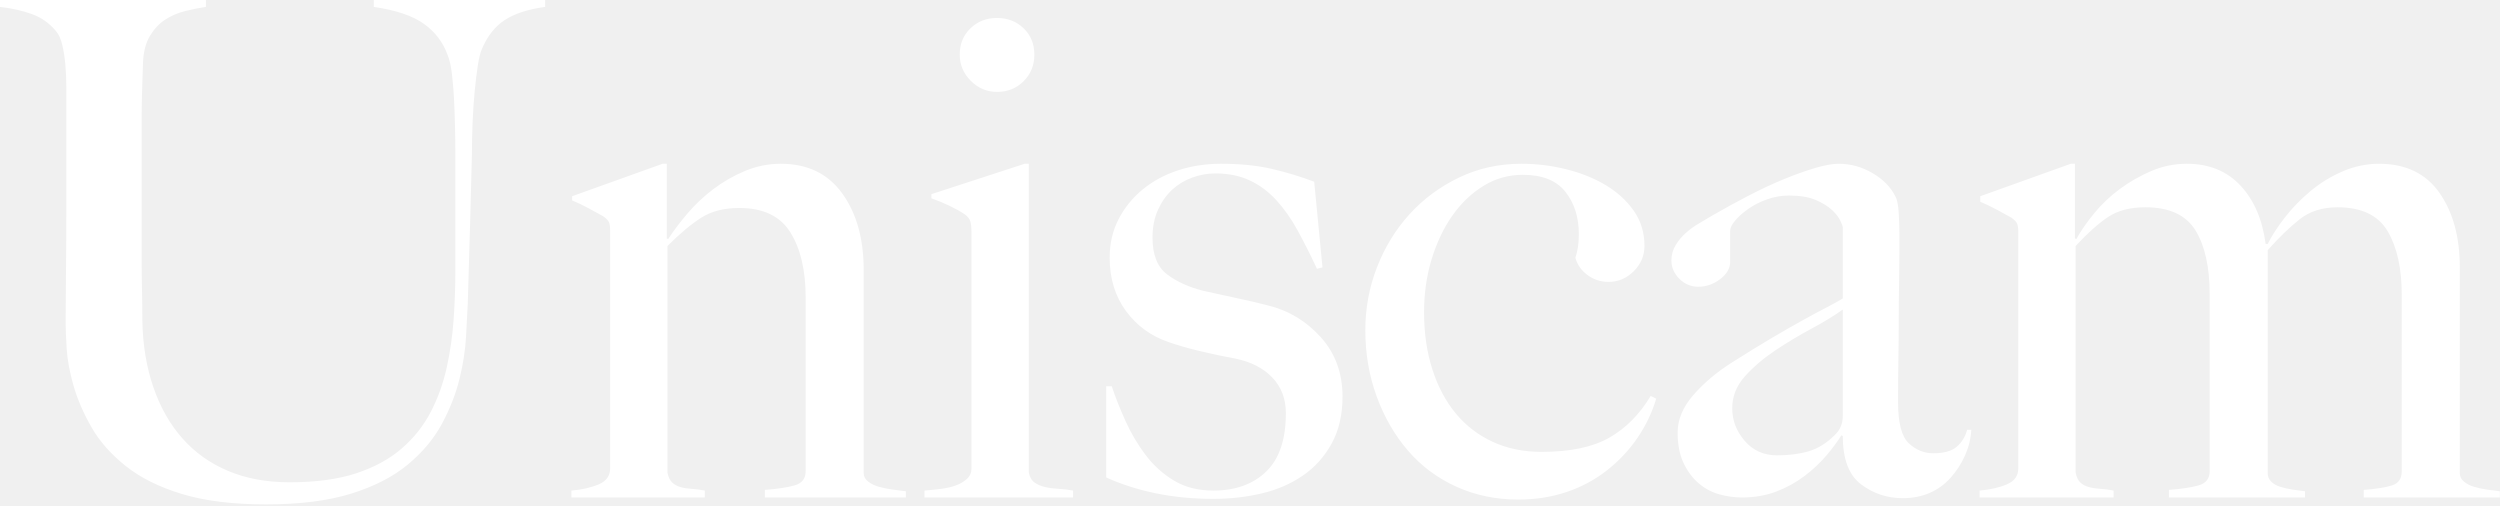
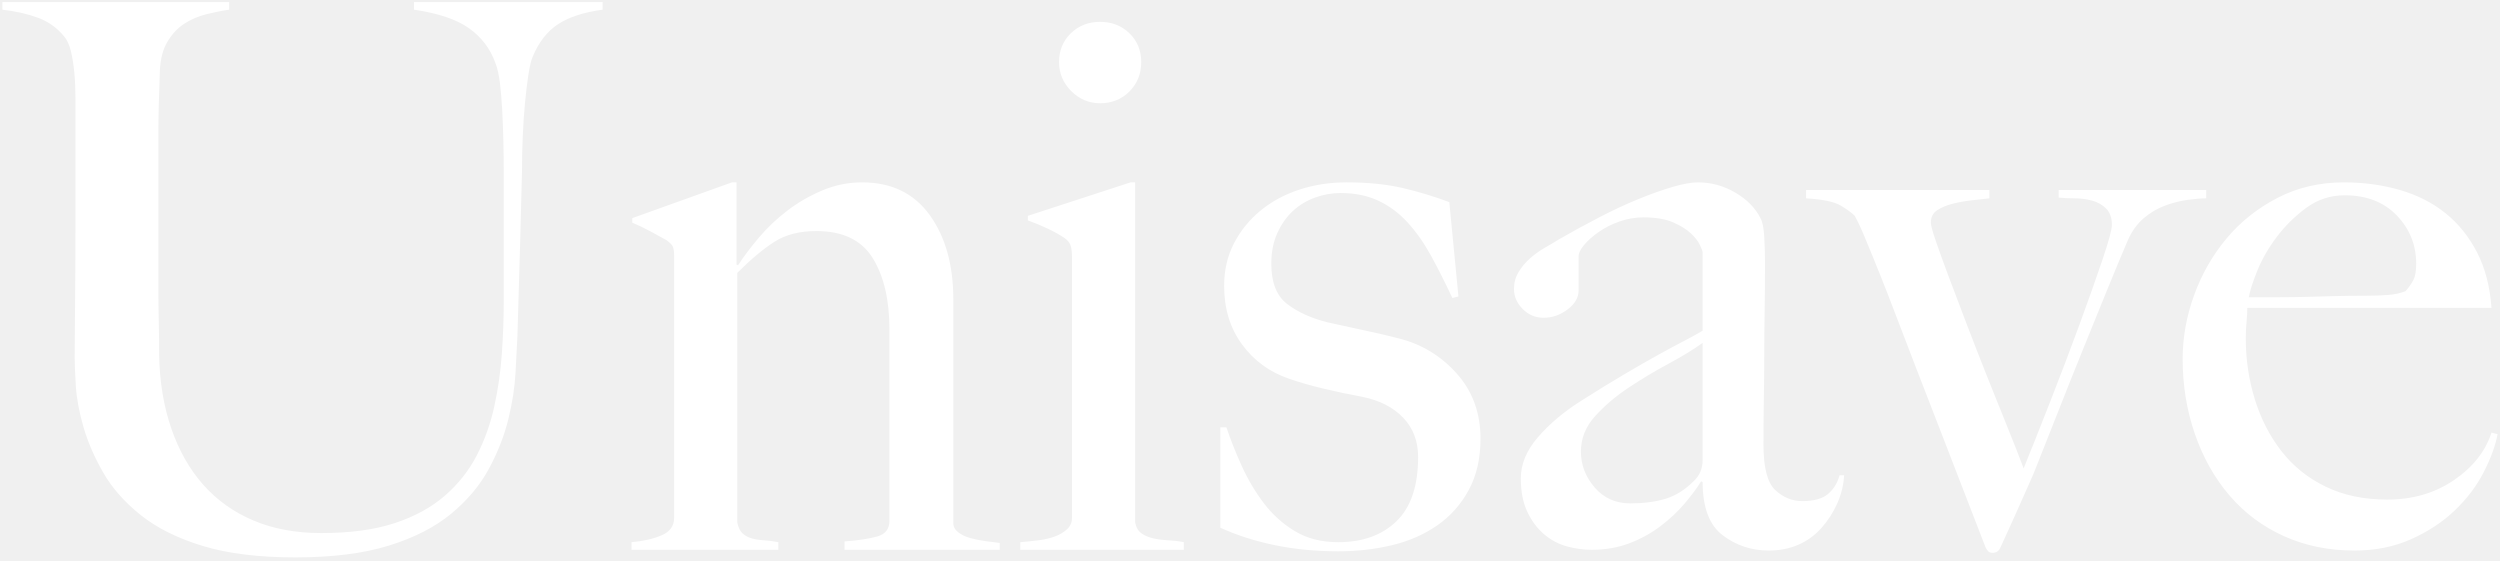
- <svg xmlns="http://www.w3.org/2000/svg" width="796px" height="161px" viewBox="0 0 796 161" version="1.1">
+ <svg xmlns="http://www.w3.org/2000/svg" width="723px" height="162px" viewBox="0 0 723 162" version="1.1">
  <g id="页面-1" stroke="none" stroke-width="1" fill="none" fill-rule="evenodd">
-     <g id="编组" transform="translate(-299, 0)" fill="#FFFFFF" fill-rule="nonzero">
-       <path d="M383.7,160.6 C394.407,160.6 403.427,159.463 410.76,157.19 C418.093,154.917 424.107,151.837 428.8,147.95 C433.493,144.063 437.123,139.737 439.69,134.97 C442.257,130.203 444.127,125.437 445.3,120.67 C446.473,115.903 447.17,111.393 447.39,107.14 C447.61,102.887 447.793,99.367 447.94,96.58 C448.233,86.753 448.49,77.953 448.71,70.18 C448.93,62.407 449.113,55.367 449.26,49.06 C449.26,45.687 449.333,42.277 449.48,38.83 C449.627,35.383 449.847,32.12 450.14,29.04 C450.433,25.96 450.763,23.247 451.13,20.9 C451.497,18.553 451.9,16.867 452.34,15.84 C454.1,11.587 456.557,8.433 459.71,6.38 C462.863,4.327 467.153,2.933 472.58,2.2 L472.58,0 L418.02,0 L418.02,2.2 C425.06,3.227 430.377,5.023 433.97,7.59 C437.563,10.157 440.093,13.493 441.56,17.6 C442.147,19.067 442.587,21.01 442.88,23.43 C443.173,25.85 443.393,28.453 443.54,31.24 C443.687,34.027 443.797,36.96 443.87,40.04 C443.943,43.12 443.98,46.127 443.98,49.06 L443.98,86.46 L443.98,86.46 C443.98,91.447 443.797,96.543 443.43,101.75 C443.063,106.957 442.33,112.053 441.23,117.04 C440.13,122.027 438.443,126.72 436.17,131.12 C433.897,135.52 430.817,139.407 426.93,142.78 C423.043,146.153 418.203,148.793 412.41,150.7 C406.617,152.607 399.54,153.56 391.18,153.56 C383.847,153.56 377.32,152.35 371.6,149.93 C365.88,147.51 361.04,144.063 357.08,139.59 C353.12,135.117 350.04,129.69 347.84,123.31 C345.64,116.93 344.467,109.853 344.32,102.08 C344.32,98.56 344.283,95.223 344.21,92.07 C344.137,88.917 344.1,85.653 344.1,82.28 L344.1,38.5 L344.1,38.5 C344.1,35.713 344.137,32.853 344.21,29.92 C344.283,26.987 344.393,23.613 344.54,19.8 C344.687,16.427 345.42,13.64 346.74,11.44 C348.06,9.24 349.673,7.517 351.58,6.27 C353.487,5.023 355.613,4.107 357.96,3.52 C360.307,2.933 362.507,2.493 364.56,2.2 L364.56,0 L299,0 L299,2.2 C302.813,2.64 306.223,3.41 309.23,4.51 C312.237,5.61 314.767,7.407 316.82,9.9 C317.7,10.927 318.36,12.357 318.8,14.19 C319.24,16.023 319.57,18.077 319.79,20.35 C320.01,22.623 320.12,25.08 320.12,27.72 L320.12,64.9 C320.12,72.967 320.083,80.3 320.01,86.9 C319.942,92.992 319.906,98.022 319.901,101.99 L319.9,102.96 C319.9,104.72 320.01,107.397 320.23,110.99 C320.45,114.583 321.183,118.543 322.43,122.87 C323.677,127.197 325.583,131.597 328.15,136.07 C330.717,140.543 334.347,144.65 339.04,148.39 C343.733,152.13 349.71,155.1 356.97,157.3 C364.23,159.5 373.14,160.6 383.7,160.6 Z M523.4,158.4 L523.4,156.2 C521.933,155.907 520.54,155.723 519.22,155.65 C517.9,155.577 516.727,155.393 515.7,155.1 C514.673,154.807 513.793,154.33 513.06,153.67 C512.327,153.01 511.813,151.947 511.52,150.48 L511.52,78.32 C515.48,74.36 519.073,71.353 522.3,69.3 C525.527,67.247 529.56,66.22 534.4,66.22 C542.027,66.22 547.453,68.823 550.68,74.03 C553.907,79.237 555.52,86.093 555.52,94.6 L555.52,150.04 C555.52,152.387 554.347,153.89 552,154.55 C549.653,155.21 546.5,155.687 542.54,155.98 L542.54,158.4 L587.42,158.4 L587.42,156.42 C586.1,156.273 584.67,156.09 583.13,155.87 C581.59,155.65 580.16,155.357 578.84,154.99 C577.52,154.623 576.383,154.073 575.43,153.34 C574.477,152.607 574,151.727 574,150.7 L574,86.02 C574,76.047 571.727,67.907 567.18,61.6 C562.633,55.293 556.107,52.14 547.6,52.14 C543.64,52.14 539.827,52.91 536.16,54.45 C532.493,55.99 529.12,57.933 526.04,60.28 C522.96,62.627 520.21,65.23 517.79,68.09 C515.37,70.95 513.353,73.627 511.74,76.12 L511.3,75.9 L511.3,52.14 L509.98,52.14 L481.16,62.48 L481.16,63.8 C482.92,64.533 484.68,65.377 486.44,66.33 C488.2,67.283 489.74,68.127 491.06,68.86 C492.087,69.593 492.71,70.253 492.93,70.84 C493.15,71.427 493.26,72.307 493.26,73.48 L493.26,149.16 C493.26,151.507 492.05,153.193 489.63,154.22 C487.21,155.247 484.313,155.907 480.94,156.2 L480.94,158.4 L523.4,158.4 Z M616.46,29.26 C619.833,29.26 622.657,28.123 624.93,25.85 C627.203,23.577 628.34,20.753 628.34,17.38 C628.34,14.007 627.203,11.22 624.93,9.02 C622.657,6.82 619.833,5.72 616.46,5.72 C613.087,5.72 610.263,6.82 607.99,9.02 C605.717,11.22 604.58,14.007 604.58,17.38 C604.58,20.607 605.753,23.393 608.1,25.74 C610.447,28.087 613.233,29.26 616.46,29.26 Z M640.66,158.4 L640.66,156.2 C639.193,155.907 637.69,155.723 636.15,155.65 C634.61,155.577 633.18,155.393 631.86,155.1 C630.54,154.807 629.403,154.33 628.45,153.67 C627.497,153.01 626.873,151.947 626.58,150.48 L626.58,52.14 L625.26,52.14 L595.56,61.82 L595.56,63.14 C597.613,63.873 599.557,64.68 601.39,65.56 C603.223,66.44 604.8,67.32 606.12,68.2 C607.147,68.933 607.77,69.74 607.99,70.62 C608.21,71.5 608.32,72.527 608.32,73.7 L608.32,149.16 C608.32,150.48 607.843,151.58 606.89,152.46 C605.937,153.34 604.763,154.037 603.37,154.55 C601.977,155.063 600.4,155.43 598.64,155.65 C596.88,155.87 595.12,156.053 593.36,156.2 L593.36,158.4 L640.66,158.4 Z M685.32,158.84 C690.747,158.84 695.917,158.253 700.83,157.08 C705.743,155.907 710.107,154 713.92,151.36 C717.733,148.72 720.777,145.31 723.05,141.13 C725.323,136.95 726.46,132 726.46,126.28 C726.46,118.8 724.15,112.493 719.53,107.36 C714.91,102.227 709.3,98.853 702.7,97.24 C699.913,96.507 696.613,95.737 692.8,94.93 C688.987,94.123 685.467,93.353 682.24,92.62 C677.547,91.447 673.66,89.687 670.58,87.34 C667.5,84.993 665.96,81.107 665.96,75.68 C665.96,72.307 666.547,69.337 667.72,66.77 C668.893,64.203 670.397,62.077 672.23,60.39 C674.063,58.703 676.19,57.42 678.61,56.54 C681.03,55.66 683.487,55.22 685.98,55.22 C690.087,55.22 693.717,55.953 696.87,57.42 C700.023,58.887 702.847,60.977 705.34,63.69 C707.833,66.403 710.107,69.63 712.16,73.37 C714.213,77.11 716.267,81.18 718.32,85.58 L720.08,85.14 L717.44,57.86 C713.187,56.247 708.713,54.89 704.02,53.79 C699.327,52.69 693.9,52.14 687.74,52.14 C682.9,52.14 678.353,52.837 674.1,54.23 C669.847,55.623 666.107,57.64 662.88,60.28 C659.653,62.92 657.087,66.073 655.18,69.74 C653.273,73.407 652.32,77.513 652.32,82.06 C652.32,88.66 654.043,94.307 657.49,99 C660.937,103.693 665.447,106.993 671.02,108.9 C673.953,109.927 677.253,110.88 680.92,111.76 C684.587,112.64 688.4,113.447 692.36,114.18 C697.347,115.207 701.27,117.223 704.13,120.23 C706.99,123.237 708.42,127.013 708.42,131.56 C708.42,139.92 706.33,146.117 702.15,150.15 C697.97,154.183 692.36,156.2 685.32,156.2 C680.48,156.2 676.3,155.137 672.78,153.01 C669.26,150.883 666.253,148.17 663.76,144.87 C661.267,141.57 659.14,137.977 657.38,134.09 C655.62,130.203 654.153,126.5 652.98,122.98 L651.22,122.98 L651.22,152.02 C656.06,154.22 661.34,155.907 667.06,157.08 C672.78,158.253 678.867,158.84 685.32,158.84 Z M782.34,159.06 C787.913,159.06 793.083,158.253 797.85,156.64 C802.617,155.027 806.907,152.717 810.72,149.71 C814.533,146.703 817.76,143.257 820.4,139.37 C823.04,135.483 825.02,131.34 826.34,126.94 L824.58,126.06 C821.06,131.927 816.66,136.363 811.38,139.37 C806.1,142.377 798.913,143.88 789.82,143.88 C784.1,143.88 778.93,142.817 774.31,140.69 C769.69,138.563 765.767,135.557 762.54,131.67 C759.313,127.783 756.82,123.09 755.06,117.59 C753.3,112.09 752.42,106.04 752.42,99.44 C752.42,93.427 753.227,87.78 754.84,82.5 C756.453,77.22 758.653,72.6 761.44,68.64 C764.227,64.68 767.527,61.527 771.34,59.18 C775.153,56.833 779.333,55.66 783.88,55.66 C790.04,55.66 794.55,57.457 797.41,61.05 C800.27,64.643 801.7,69.153 801.7,74.58 C801.7,77.513 801.333,80.007 800.6,82.06 C801.187,84.26 802.47,86.093 804.45,87.56 C806.43,89.027 808.667,89.76 811.16,89.76 C814.24,89.76 816.917,88.623 819.19,86.35 C821.463,84.077 822.6,81.4 822.6,78.32 C822.6,74.067 821.463,70.327 819.19,67.1 C816.917,63.873 813.947,61.16 810.28,58.96 C806.613,56.76 802.433,55.073 797.74,53.9 C793.047,52.727 788.28,52.14 783.44,52.14 C776.253,52.14 769.617,53.607 763.53,56.54 C757.443,59.473 752.2,63.36 747.8,68.2 C743.4,73.04 739.953,78.65 737.46,85.03 C734.967,91.41 733.72,98.12 733.72,105.16 C733.72,112.64 734.93,119.68 737.35,126.28 C739.77,132.88 743.107,138.637 747.36,143.55 C751.613,148.463 756.747,152.277 762.76,154.99 C768.773,157.703 775.3,159.06 782.34,159.06 Z M904.88,158.62 C907.96,158.62 910.783,158.07 913.35,156.97 C915.917,155.87 918.153,154.257 920.06,152.13 C921.967,150.003 923.507,147.62 924.68,144.98 C925.853,142.34 926.513,139.627 926.66,136.84 L925.34,136.84 C924.753,139.04 923.653,140.837 922.04,142.23 C920.427,143.623 917.933,144.32 914.56,144.32 C911.627,144.32 909.023,143.257 906.75,141.13 C904.477,139.003 903.34,134.64 903.34,128.04 C903.34,123.053 903.377,118.47 903.45,114.29 C903.523,110.11 903.56,106.04 903.56,102.08 C903.56,98.12 903.597,94.013 903.67,89.76 C903.743,85.507 903.78,80.74 903.78,75.46 C903.78,72.967 903.707,70.437 903.56,67.87 C903.413,65.303 903.047,63.507 902.46,62.48 C900.993,59.547 898.573,57.09 895.2,55.11 C891.827,53.13 888.233,52.14 884.42,52.14 C882.513,52.14 880.057,52.58 877.05,53.46 C874.043,54.34 870.743,55.513 867.15,56.98 C863.557,58.447 859.78,60.207 855.82,62.26 C851.86,64.313 847.973,66.44 844.16,68.64 C842.987,69.373 841.63,70.18 840.09,71.06 C838.55,71.94 837.12,72.967 835.8,74.14 C834.48,75.313 833.38,76.633 832.5,78.1 C831.62,79.567 831.18,81.18 831.18,82.94 C831.18,85.14 832.023,87.083 833.71,88.77 C835.397,90.457 837.413,91.3 839.76,91.3 C842.253,91.3 844.563,90.493 846.69,88.88 C848.817,87.267 849.88,85.433 849.88,83.38 L849.88,73.48 C849.88,72.6 850.393,71.537 851.42,70.29 C852.447,69.043 853.84,67.797 855.6,66.55 C857.36,65.303 859.377,64.277 861.65,63.47 C863.923,62.663 866.233,62.26 868.58,62.26 C872.1,62.26 874.96,62.737 877.16,63.69 C879.36,64.643 881.083,65.707 882.33,66.88 C883.577,68.053 884.457,69.19 884.97,70.29 C885.483,71.39 885.74,72.087 885.74,72.38 L885.74,95.04 C884.273,95.92 882.477,96.91 880.35,98.01 C878.223,99.11 875.767,100.43 872.98,101.97 C870.193,103.51 866.93,105.38 863.19,107.58 C859.45,109.78 855.16,112.42 850.32,115.5 C845.48,118.58 841.41,122.027 838.11,125.84 C834.81,129.653 833.16,133.613 833.16,137.72 C833.16,141.533 833.783,144.76 835.03,147.4 C836.277,150.04 837.89,152.203 839.87,153.89 C841.85,155.577 844.05,156.75 846.47,157.41 C848.89,158.07 851.273,158.4 853.62,158.4 C857.58,158.4 861.21,157.777 864.51,156.53 C867.81,155.283 870.817,153.633 873.53,151.58 C876.243,149.527 878.59,147.327 880.57,144.98 C882.55,142.633 884.127,140.507 885.3,138.6 L885.74,138.82 C885.74,146.153 887.683,151.287 891.57,154.22 C895.457,157.153 899.893,158.62 904.88,158.62 Z M864.84,144.98 C860.587,144.98 857.14,143.44 854.5,140.36 C851.86,137.28 850.54,133.833 850.54,130.02 C850.54,126.207 851.897,122.797 854.61,119.79 C857.323,116.783 860.55,114.033 864.29,111.54 C868.03,109.047 871.88,106.737 875.84,104.61 C879.8,102.483 883.1,100.467 885.74,98.56 L885.74,132.44 C885.74,134.933 884.86,136.987 883.1,138.6 C880.607,141.093 877.893,142.78 874.96,143.66 C872.027,144.54 868.653,144.98 864.84,144.98 Z M971.98,158.4 L971.98,156.2 C970.513,155.907 969.12,155.723 967.8,155.65 C966.48,155.577 965.27,155.393 964.17,155.1 C963.07,154.807 962.153,154.33 961.42,153.67 C960.687,153.01 960.173,151.947 959.88,150.48 L959.88,78.32 C963.693,74.213 967.14,71.133 970.22,69.08 C973.3,67.027 977.26,66 982.1,66 C989.727,66 995.043,68.457 998.05,73.37 C1001.057,78.283 1002.56,85.067 1002.56,93.72 L1002.56,150.04 C1002.56,152.387 1001.387,153.89 999.04,154.55 C996.693,155.21 993.54,155.687 989.58,155.98 L989.58,158.4 L1032.92,158.4 L1032.92,156.42 C1031.6,156.273 1030.243,156.09 1028.85,155.87 C1027.457,155.65 1026.173,155.357 1025,154.99 C1023.827,154.623 1022.873,154.073 1022.14,153.34 C1021.407,152.607 1021.04,151.727 1021.04,150.7 L1021.04,79.64 C1024.56,75.68 1027.933,72.417 1031.16,69.85 C1034.387,67.283 1038.42,66 1043.26,66 C1050.887,66 1056.203,68.53 1059.21,73.59 C1062.217,78.65 1063.72,85.433 1063.72,93.94 L1063.72,150.04 C1063.72,152.387 1062.693,153.89 1060.64,154.55 C1058.587,155.21 1055.58,155.687 1051.62,155.98 L1051.62,158.4 L1094.96,158.4 L1094.96,156.42 C1093.64,156.273 1092.247,156.09 1090.78,155.87 C1089.313,155.65 1087.957,155.357 1086.71,154.99 C1085.463,154.623 1084.4,154.073 1083.52,153.34 C1082.64,152.607 1082.2,151.727 1082.2,150.7 L1082.2,85.14 C1082.2,75.46 1080.037,67.54 1075.71,61.38 C1071.383,55.22 1064.967,52.14 1056.46,52.14 C1052.5,52.14 1048.65,52.947 1044.91,54.56 C1041.17,56.173 1037.76,58.263 1034.68,60.83 C1031.6,63.397 1028.887,66.183 1026.54,69.19 C1024.193,72.197 1022.36,75.02 1021.04,77.66 L1020.38,77.66 C1019.353,69.887 1016.677,63.69 1012.35,59.07 C1008.023,54.45 1002.34,52.14 995.3,52.14 C991.34,52.14 987.563,52.91 983.97,54.45 C980.377,55.99 977.04,57.897 973.96,60.17 C970.88,62.443 968.167,65.01 965.82,67.87 C963.473,70.73 961.567,73.48 960.1,76.12 L959.66,75.9 L959.66,52.14 L958.34,52.14 L929.52,62.48 L929.52,64.24 C931.28,64.973 933.04,65.817 934.8,66.77 C936.56,67.723 938.1,68.567 939.42,69.3 C940.447,70.033 941.07,70.693 941.29,71.28 C941.51,71.867 941.62,72.747 941.62,73.92 L941.62,149.16 C941.62,151.507 940.41,153.193 937.99,154.22 C935.57,155.247 932.673,155.907 929.3,156.2 L929.3,158.4 L971.98,158.4 Z" id="Uniscam-White" />
+     <g id="white" transform="translate(-301, -71)" fill="#FFFFFF" fill-rule="nonzero">
+       <path d="M386.4,232.2 C397.107,232.2 406.127,231.063 413.46,228.79 C420.793,226.517 426.807,223.437 431.5,219.55 C436.193,215.663 439.823,211.337 442.39,206.57 C444.957,201.803 446.827,197.037 448,192.27 C449.173,187.503 449.87,182.993 450.09,178.74 C450.31,174.487 450.493,170.967 450.64,168.18 C450.933,158.353 451.19,149.553 451.41,141.78 C451.63,134.007 451.813,126.967 451.96,120.66 C451.96,117.287 452.033,113.877 452.18,110.43 C452.327,106.983 452.547,103.72 452.84,100.64 C453.133,97.56 453.463,94.847 453.83,92.5 C454.197,90.153 454.6,88.467 455.04,87.44 C456.8,83.187 459.257,80.033 462.41,77.98 C465.563,75.927 469.853,74.533 475.28,73.8 L475.28,71.6 L420.72,71.6 L420.72,73.8 C427.76,74.827 433.077,76.623 436.67,79.19 C440.263,81.757 442.793,85.093 444.26,89.2 C444.847,90.667 445.287,92.61 445.58,95.03 C445.873,97.45 446.093,100.053 446.24,102.84 C446.387,105.627 446.497,108.56 446.57,111.64 C446.643,114.72 446.68,117.727 446.68,120.66 L446.68,158.06 L446.68,158.06 C446.68,163.047 446.497,168.143 446.13,173.35 C445.763,178.557 445.03,183.653 443.93,188.64 C442.83,193.627 441.143,198.32 438.87,202.72 C436.597,207.12 433.517,211.007 429.63,214.38 C425.743,217.753 420.903,220.393 415.11,222.3 C409.317,224.207 402.24,225.16 393.88,225.16 C386.547,225.16 380.02,223.95 374.3,221.53 C368.58,219.11 363.74,215.663 359.78,211.19 C355.82,206.717 352.74,201.29 350.54,194.91 C348.34,188.53 347.167,181.453 347.02,173.68 C347.02,170.16 346.983,166.823 346.91,163.67 C346.837,160.517 346.8,157.253 346.8,153.88 L346.8,110.1 L346.8,110.1 C346.8,107.313 346.837,104.453 346.91,101.52 C346.983,98.587 347.093,95.213 347.24,91.4 C347.387,88.027 348.12,85.24 349.44,83.04 C350.76,80.84 352.373,79.117 354.28,77.87 C356.187,76.623 358.313,75.707 360.66,75.12 C363.007,74.533 365.207,74.093 367.26,73.8 L367.26,71.6 L301.7,71.6 L301.7,73.8 C305.513,74.24 308.923,75.01 311.93,76.11 C314.937,77.21 317.467,79.007 319.52,81.5 C320.4,82.527 321.06,83.957 321.5,85.79 C321.94,87.623 322.27,89.677 322.49,91.95 C322.71,94.223 322.82,96.68 322.82,99.32 L322.82,136.5 C322.82,144.567 322.783,151.9 322.71,158.5 C322.642,164.592 322.606,169.622 322.601,173.59 L322.6,174.56 C322.6,176.32 322.71,178.997 322.93,182.59 C323.15,186.183 323.883,190.143 325.13,194.47 C326.377,198.797 328.283,203.197 330.85,207.67 C333.417,212.143 337.047,216.25 341.74,219.99 C346.433,223.73 352.41,226.7 359.67,228.9 C366.93,231.1 375.84,232.2 386.4,232.2 Z M526.1,230 L526.1,227.8 C524.633,227.507 523.24,227.323 521.92,227.25 C520.6,227.177 519.427,226.993 518.4,226.7 C517.373,226.407 516.493,225.93 515.76,225.27 C515.027,224.61 514.513,223.547 514.22,222.08 L514.22,149.92 C518.18,145.96 521.773,142.953 525,140.9 C528.227,138.847 532.26,137.82 537.1,137.82 C544.727,137.82 550.153,140.423 553.38,145.63 C556.607,150.837 558.22,157.693 558.22,166.2 L558.22,221.64 C558.22,223.987 557.047,225.49 554.7,226.15 C552.353,226.81 549.2,227.287 545.24,227.58 L545.24,230 L590.12,230 L590.12,228.02 C588.8,227.873 587.37,227.69 585.83,227.47 C584.29,227.25 582.86,226.957 581.54,226.59 C580.22,226.223 579.083,225.673 578.13,224.94 C577.177,224.207 576.7,223.327 576.7,222.3 L576.7,157.62 C576.7,147.647 574.427,139.507 569.88,133.2 C565.333,126.893 558.807,123.74 550.3,123.74 C546.34,123.74 542.527,124.51 538.86,126.05 C535.193,127.59 531.82,129.533 528.74,131.88 C525.66,134.227 522.91,136.83 520.49,139.69 C518.07,142.55 516.053,145.227 514.44,147.72 L514,147.5 L514,123.74 L512.68,123.74 L483.86,134.08 L483.86,135.4 C485.62,136.133 487.38,136.977 489.14,137.93 C490.9,138.883 492.44,139.727 493.76,140.46 C494.787,141.193 495.41,141.853 495.63,142.44 C495.85,143.027 495.96,143.907 495.96,145.08 L495.96,220.76 C495.96,223.107 494.75,224.793 492.33,225.82 C489.91,226.847 487.013,227.507 483.64,227.8 L483.64,230 L526.1,230 Z M619.16,100.86 C622.533,100.86 625.357,99.723 627.63,97.45 C629.903,95.177 631.04,92.353 631.04,88.98 C631.04,85.607 629.903,82.82 627.63,80.62 C625.357,78.42 622.533,77.32 619.16,77.32 C615.787,77.32 612.963,78.42 610.69,80.62 C608.417,82.82 607.28,85.607 607.28,88.98 C607.28,92.207 608.453,94.993 610.8,97.34 C613.147,99.687 615.933,100.86 619.16,100.86 Z M643.36,230 L643.36,227.8 C641.893,227.507 640.39,227.323 638.85,227.25 C637.31,227.177 635.88,226.993 634.56,226.7 C633.24,226.407 632.103,225.93 631.15,225.27 C630.197,224.61 629.573,223.547 629.28,222.08 L629.28,123.74 L627.96,123.74 L598.26,133.42 L598.26,134.74 C600.313,135.473 602.257,136.28 604.09,137.16 C605.923,138.04 607.5,138.92 608.82,139.8 C609.847,140.533 610.47,141.34 610.69,142.22 C610.91,143.1 611.02,144.127 611.02,145.3 L611.02,220.76 C611.02,222.08 610.543,223.18 609.59,224.06 C608.637,224.94 607.463,225.637 606.07,226.15 C604.677,226.663 603.1,227.03 601.34,227.25 C599.58,227.47 597.82,227.653 596.06,227.8 L596.06,230 L643.36,230 Z M688.02,230.44 C693.447,230.44 698.617,229.853 703.53,228.68 C708.443,227.507 712.807,225.6 716.62,222.96 C720.433,220.32 723.477,216.91 725.75,212.73 C728.023,208.55 729.16,203.6 729.16,197.88 C729.16,190.4 726.85,184.093 722.23,178.96 C717.61,173.827 712,170.453 705.4,168.84 C702.613,168.107 699.313,167.337 695.5,166.53 C691.687,165.723 688.167,164.953 684.94,164.22 C680.247,163.047 676.36,161.287 673.28,158.94 C670.2,156.593 668.66,152.707 668.66,147.28 C668.66,143.907 669.247,140.937 670.42,138.37 C671.593,135.803 673.097,133.677 674.93,131.99 C676.763,130.303 678.89,129.02 681.31,128.14 C683.73,127.26 686.187,126.82 688.68,126.82 C692.787,126.82 696.417,127.553 699.57,129.02 C702.723,130.487 705.547,132.577 708.04,135.29 C710.533,138.003 712.807,141.23 714.86,144.97 C716.913,148.71 718.967,152.78 721.02,157.18 L722.78,156.74 L720.14,129.46 C715.887,127.847 711.413,126.49 706.72,125.39 C702.027,124.29 696.6,123.74 690.44,123.74 C685.6,123.74 681.053,124.437 676.8,125.83 C672.547,127.223 668.807,129.24 665.58,131.88 C662.353,134.52 659.787,137.673 657.88,141.34 C655.973,145.007 655.02,149.113 655.02,153.66 C655.02,160.26 656.743,165.907 660.19,170.6 C663.637,175.293 668.147,178.593 673.72,180.5 C676.653,181.527 679.953,182.48 683.62,183.36 C687.287,184.24 691.1,185.047 695.06,185.78 C700.047,186.807 703.97,188.823 706.83,191.83 C709.69,194.837 711.12,198.613 711.12,203.16 C711.12,211.52 709.03,217.717 704.85,221.75 C700.67,225.783 695.06,227.8 688.02,227.8 C683.18,227.8 679,226.737 675.48,224.61 C671.96,222.483 668.953,219.77 666.46,216.47 C663.967,213.17 661.84,209.577 660.08,205.69 C658.32,201.803 656.853,198.1 655.68,194.58 L653.92,194.58 L653.92,223.62 C658.76,225.82 664.04,227.507 669.76,228.68 C675.48,229.853 681.567,230.44 688.02,230.44 Z M812.54,230.22 C815.62,230.22 818.443,229.67 821.01,228.57 C823.577,227.47 825.813,225.857 827.72,223.73 C829.627,221.603 831.167,219.22 832.34,216.58 C833.513,213.94 834.173,211.227 834.32,208.44 L833,208.44 C832.413,210.64 831.313,212.437 829.7,213.83 C828.087,215.223 825.593,215.92 822.22,215.92 C819.287,215.92 816.683,214.857 814.41,212.73 C812.137,210.603 811,206.24 811,199.64 C811,194.653 811.037,190.07 811.11,185.89 C811.183,181.71 811.22,177.64 811.22,173.68 C811.22,169.72 811.257,165.613 811.33,161.36 C811.403,157.107 811.44,152.34 811.44,147.06 C811.44,144.567 811.367,142.037 811.22,139.47 C811.073,136.903 810.707,135.107 810.12,134.08 C808.653,131.147 806.233,128.69 802.86,126.71 C799.487,124.73 795.893,123.74 792.08,123.74 C790.173,123.74 787.717,124.18 784.71,125.06 C781.703,125.94 778.403,127.113 774.81,128.58 C771.217,130.047 767.44,131.807 763.48,133.86 C759.52,135.913 755.633,138.04 751.82,140.24 C750.647,140.973 749.29,141.78 747.75,142.66 C746.21,143.54 744.78,144.567 743.46,145.74 C742.14,146.913 741.04,148.233 740.16,149.7 C739.28,151.167 738.84,152.78 738.84,154.54 C738.84,156.74 739.683,158.683 741.37,160.37 C743.057,162.057 745.073,162.9 747.42,162.9 C749.913,162.9 752.223,162.093 754.35,160.48 C756.477,158.867 757.54,157.033 757.54,154.98 L757.54,145.08 C757.54,144.2 758.053,143.137 759.08,141.89 C760.107,140.643 761.5,139.397 763.26,138.15 C765.02,136.903 767.037,135.877 769.31,135.07 C771.583,134.263 773.893,133.86 776.24,133.86 C779.76,133.86 782.62,134.337 784.82,135.29 C787.02,136.243 788.743,137.307 789.99,138.48 C791.237,139.653 792.117,140.79 792.63,141.89 C793.143,142.99 793.4,143.687 793.4,143.98 L793.4,166.64 C791.933,167.52 790.137,168.51 788.01,169.61 C785.883,170.71 783.427,172.03 780.64,173.57 C777.853,175.11 774.59,176.98 770.85,179.18 C767.11,181.38 762.82,184.02 757.98,187.1 C753.14,190.18 749.07,193.627 745.77,197.44 C742.47,201.253 740.82,205.213 740.82,209.32 C740.82,213.133 741.443,216.36 742.69,219 C743.937,221.64 745.55,223.803 747.53,225.49 C749.51,227.177 751.71,228.35 754.13,229.01 C756.55,229.67 758.933,230 761.28,230 C765.24,230 768.87,229.377 772.17,228.13 C775.47,226.883 778.477,225.233 781.19,223.18 C783.903,221.127 786.25,218.927 788.23,216.58 C790.21,214.233 791.787,212.107 792.96,210.2 L793.4,210.42 C793.4,217.753 795.343,222.887 799.23,225.82 C803.117,228.753 807.553,230.22 812.54,230.22 Z M772.5,216.58 C768.247,216.58 764.8,215.04 762.16,211.96 C759.52,208.88 758.2,205.433 758.2,201.62 C758.2,197.807 759.557,194.397 762.27,191.39 C764.983,188.383 768.21,185.633 771.95,183.14 C775.69,180.647 779.54,178.337 783.5,176.21 C787.46,174.083 790.76,172.067 793.4,170.16 L793.4,204.04 C793.4,206.533 792.52,208.587 790.76,210.2 C788.267,212.693 785.553,214.38 782.62,215.26 C779.687,216.14 776.313,216.58 772.5,216.58 Z M877.22,230.88 C878.247,230.88 878.98,230.44 879.42,229.56 C880.3,227.653 881.07,225.967 881.73,224.5 C882.39,223.033 883.087,221.493 883.82,219.88 C884.553,218.267 885.323,216.543 886.13,214.71 C886.937,212.877 887.927,210.64 889.1,208 C891.153,202.867 893.39,197.22 895.81,191.06 C898.23,184.9 900.687,178.74 903.18,172.58 C905.673,166.42 908.057,160.553 910.33,154.98 C912.603,149.407 914.62,144.567 916.38,140.46 C917.553,137.82 919.093,135.693 921,134.08 C922.907,132.467 924.96,131.257 927.16,130.45 C929.36,129.643 931.523,129.093 933.65,128.8 C935.777,128.507 937.573,128.36 939.04,128.36 L939.04,125.94 L896.36,125.94 L896.36,128.14 C897.68,128.287 899.22,128.36 900.98,128.36 C902.74,128.36 904.427,128.58 906.04,129.02 C907.653,129.46 909.01,130.23 910.11,131.33 C911.21,132.43 911.76,134.007 911.76,136.06 C911.76,137.38 910.843,140.753 909.01,146.18 C907.177,151.607 904.94,157.913 902.3,165.1 C899.66,172.287 896.873,179.62 893.94,187.1 C891.007,194.58 888.44,201.033 886.24,206.46 C884.92,202.94 883.307,198.833 881.4,194.14 C879.493,189.447 877.55,184.607 875.57,179.62 C873.59,174.633 871.647,169.647 869.74,164.66 C867.833,159.673 866.11,155.127 864.57,151.02 C863.03,146.913 861.783,143.467 860.83,140.68 C859.877,137.893 859.4,136.133 859.4,135.4 C859.4,133.787 860.023,132.577 861.27,131.77 C862.517,130.963 864.02,130.34 865.78,129.9 C867.54,129.46 869.41,129.13 871.39,128.91 C873.37,128.69 875.02,128.507 876.34,128.36 L876.34,125.94 L823.32,125.94 L823.32,128.36 C828.16,128.653 831.497,129.35 833.33,130.45 C835.163,131.55 836.52,132.54 837.4,133.42 C838.133,134.74 838.94,136.427 839.82,138.48 C840.7,140.533 841.58,142.66 842.46,144.86 C843.34,147.06 844.183,149.15 844.99,151.13 C845.797,153.11 846.42,154.687 846.86,155.86 C849.94,163.927 852.727,171.187 855.22,177.64 C857.713,184.093 860.06,190.143 862.26,195.79 C864.46,201.437 866.587,206.937 868.64,212.29 C870.693,217.643 872.893,223.327 875.24,229.34 C875.387,229.633 875.607,229.963 875.9,230.33 C876.193,230.697 876.633,230.88 877.22,230.88 Z M981.94,230.22 C987.953,230.22 993.417,229.12 998.33,226.92 C1003.243,224.72 1007.46,221.933 1010.98,218.56 C1014.5,215.187 1017.287,211.483 1019.34,207.45 C1021.393,203.417 1022.713,199.787 1023.3,196.56 L1021.54,196.12 C1019.78,201.547 1016.15,206.13 1010.65,209.87 C1005.15,213.61 998.733,215.48 991.4,215.48 C984.653,215.48 978.713,214.233 973.58,211.74 C968.447,209.247 964.193,205.837 960.82,201.51 C957.447,197.183 954.88,192.197 953.12,186.55 C951.36,180.903 950.48,175 950.48,168.84 C950.48,167.227 950.553,165.65 950.7,164.11 C950.847,162.57 950.92,161.213 950.92,160.04 L1021.54,160.04 C1021.1,153.88 1019.707,148.527 1017.36,143.98 C1015.013,139.433 1011.97,135.657 1008.23,132.65 C1004.49,129.643 1000.09,127.407 995.03,125.94 C989.97,124.473 984.58,123.74 978.86,123.74 C971.82,123.74 965.403,125.243 959.61,128.25 C953.817,131.257 948.903,135.18 944.87,140.02 C940.837,144.86 937.72,150.323 935.52,156.41 C933.32,162.497 932.22,168.62 932.22,174.78 C932.22,182.407 933.393,189.63 935.74,196.45 C938.087,203.27 941.423,209.21 945.75,214.27 C950.077,219.33 955.32,223.253 961.48,226.04 C967.64,228.827 974.46,230.22 981.94,230.22 Z M960.38,156.96 L951.36,156.96 L951.36,156.96 C951.653,155.2 952.46,152.67 953.78,149.37 C955.1,146.07 956.97,142.807 959.39,139.58 C961.81,136.353 964.67,133.53 967.97,131.11 C971.27,128.69 974.973,127.48 979.08,127.48 C985.387,127.48 990.41,129.423 994.15,133.31 C997.89,137.197 999.76,141.853 999.76,147.28 C999.76,149.333 999.503,150.873 998.99,151.9 C998.477,152.927 997.707,154.027 996.68,155.2 C995.213,155.787 993.527,156.153 991.62,156.3 C989.713,156.447 987.66,156.52 985.46,156.52 C982.087,156.52 979.007,156.557 976.22,156.63 C973.433,156.703 970.757,156.777 968.19,156.85 C965.623,156.923 963.02,156.96 960.38,156.96 Z" id="Unisave" />
    </g>
  </g>
</svg>
